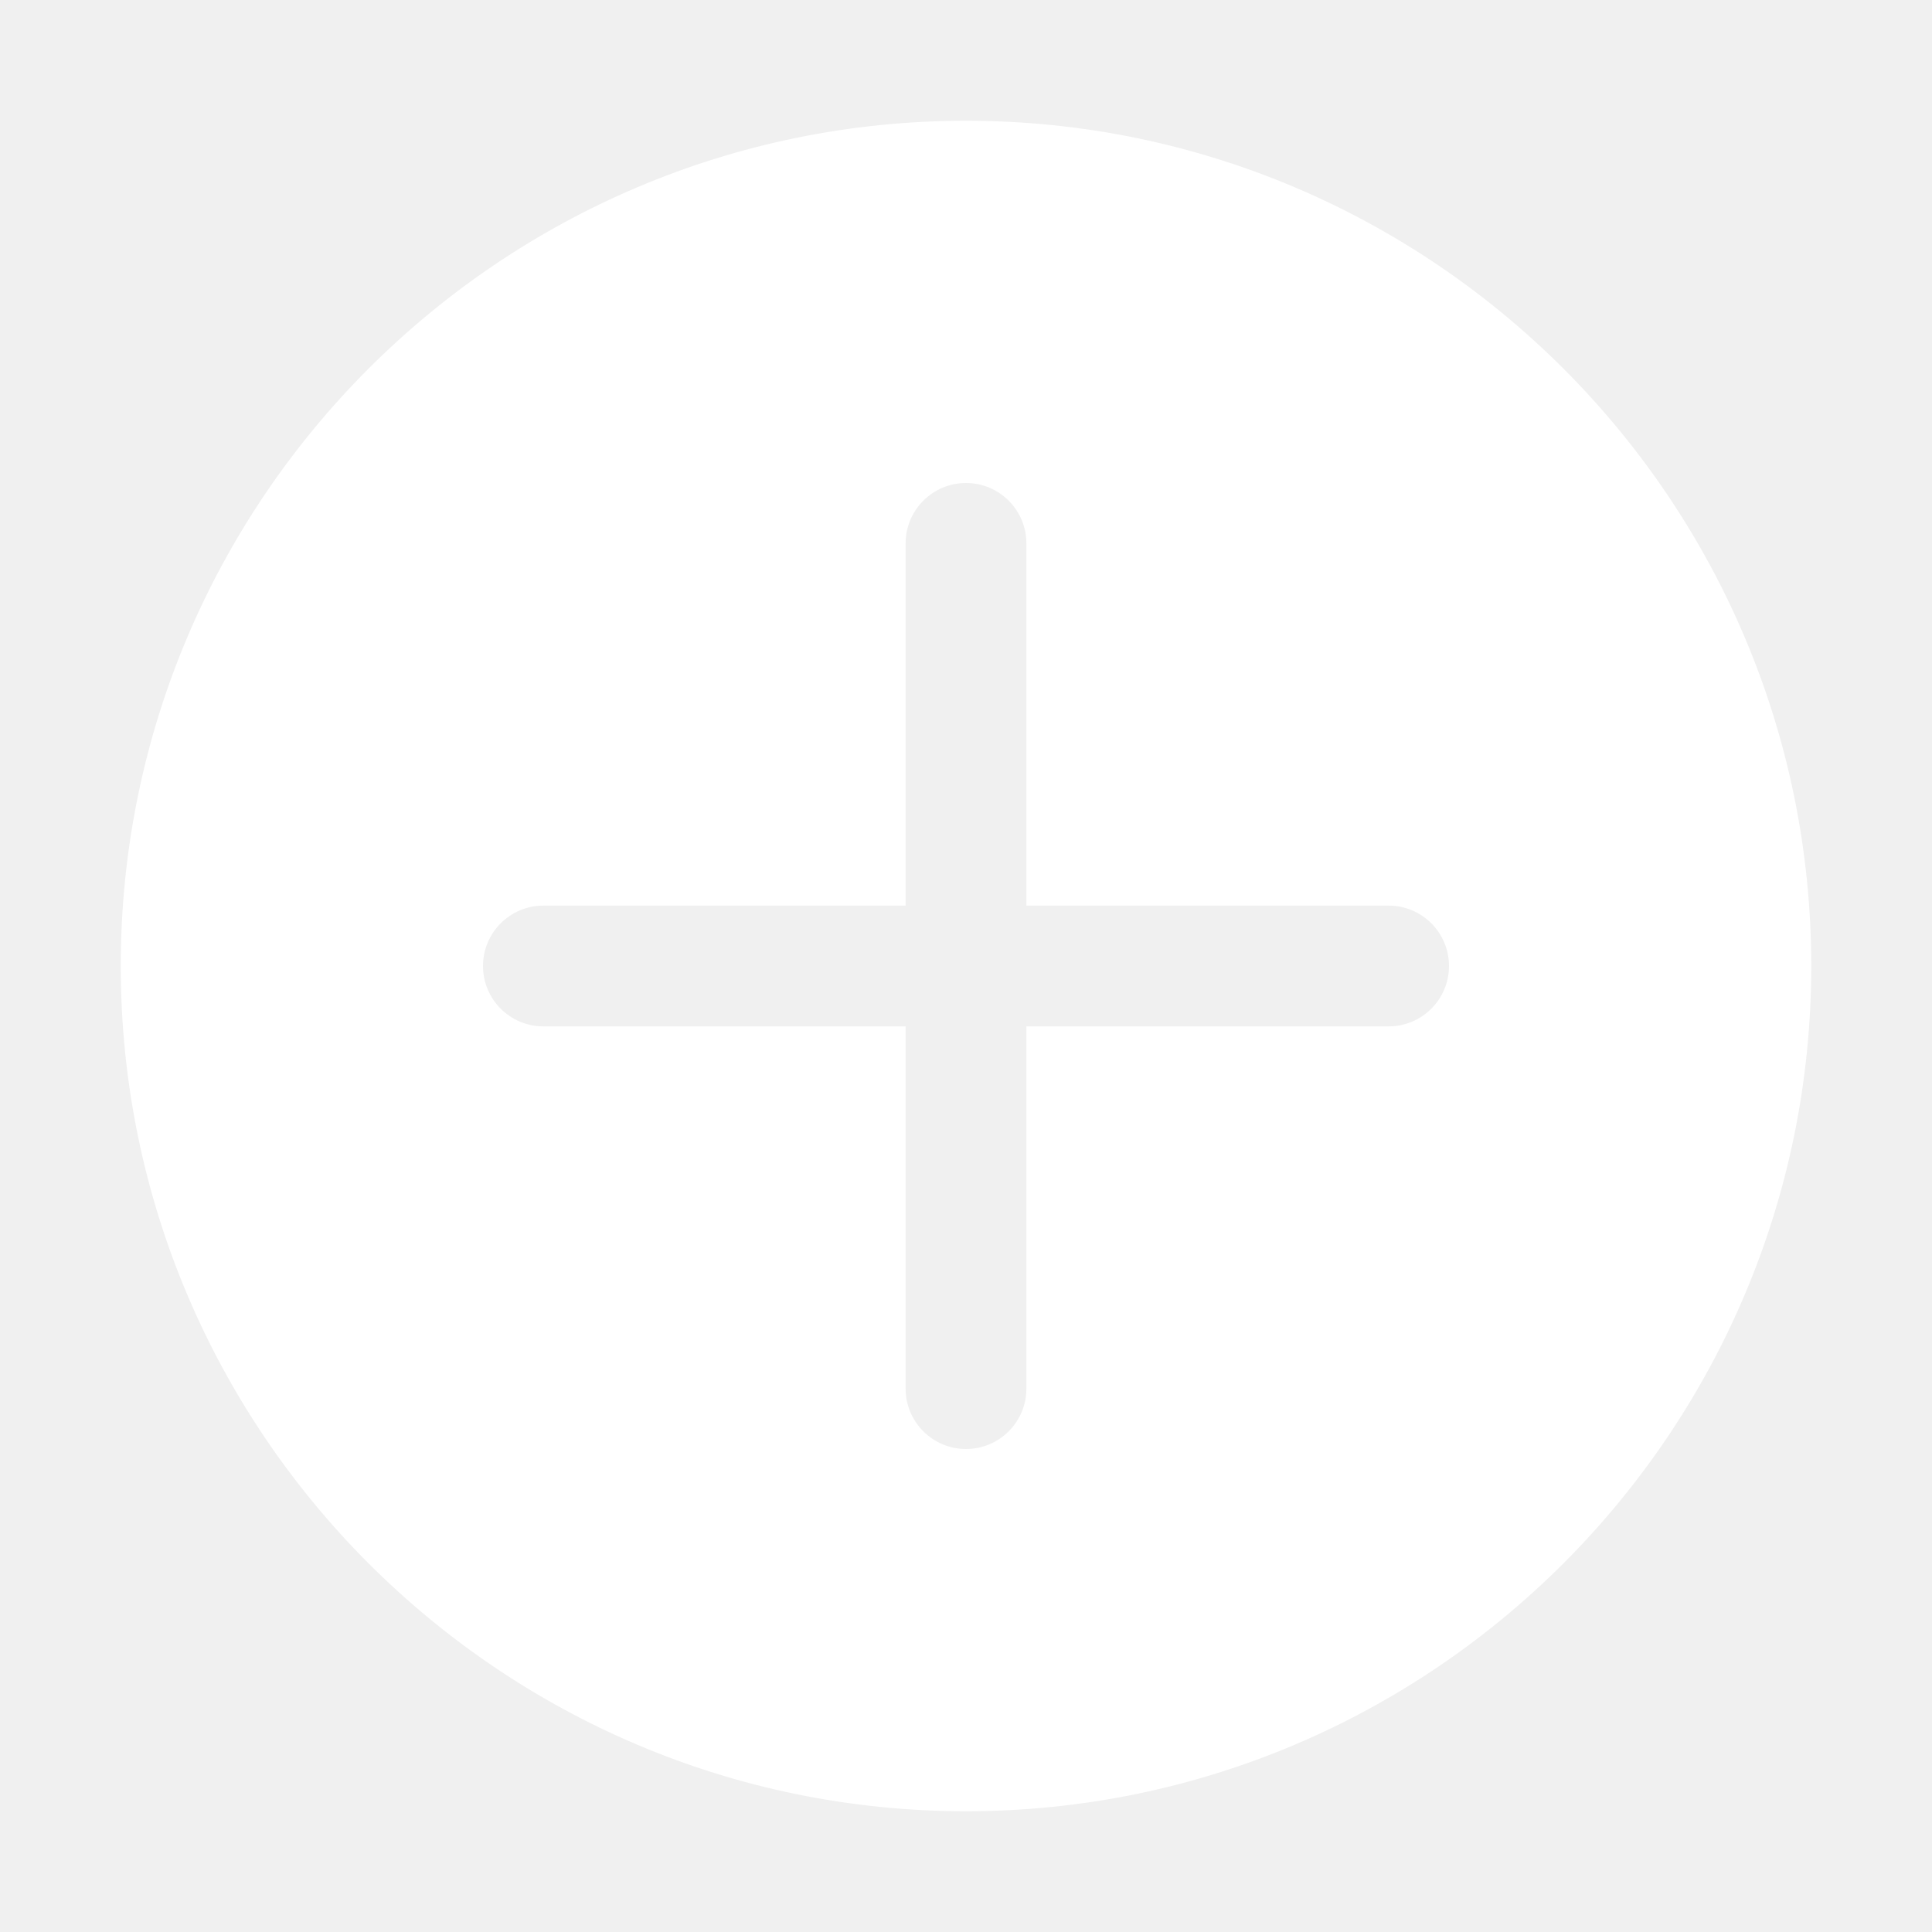
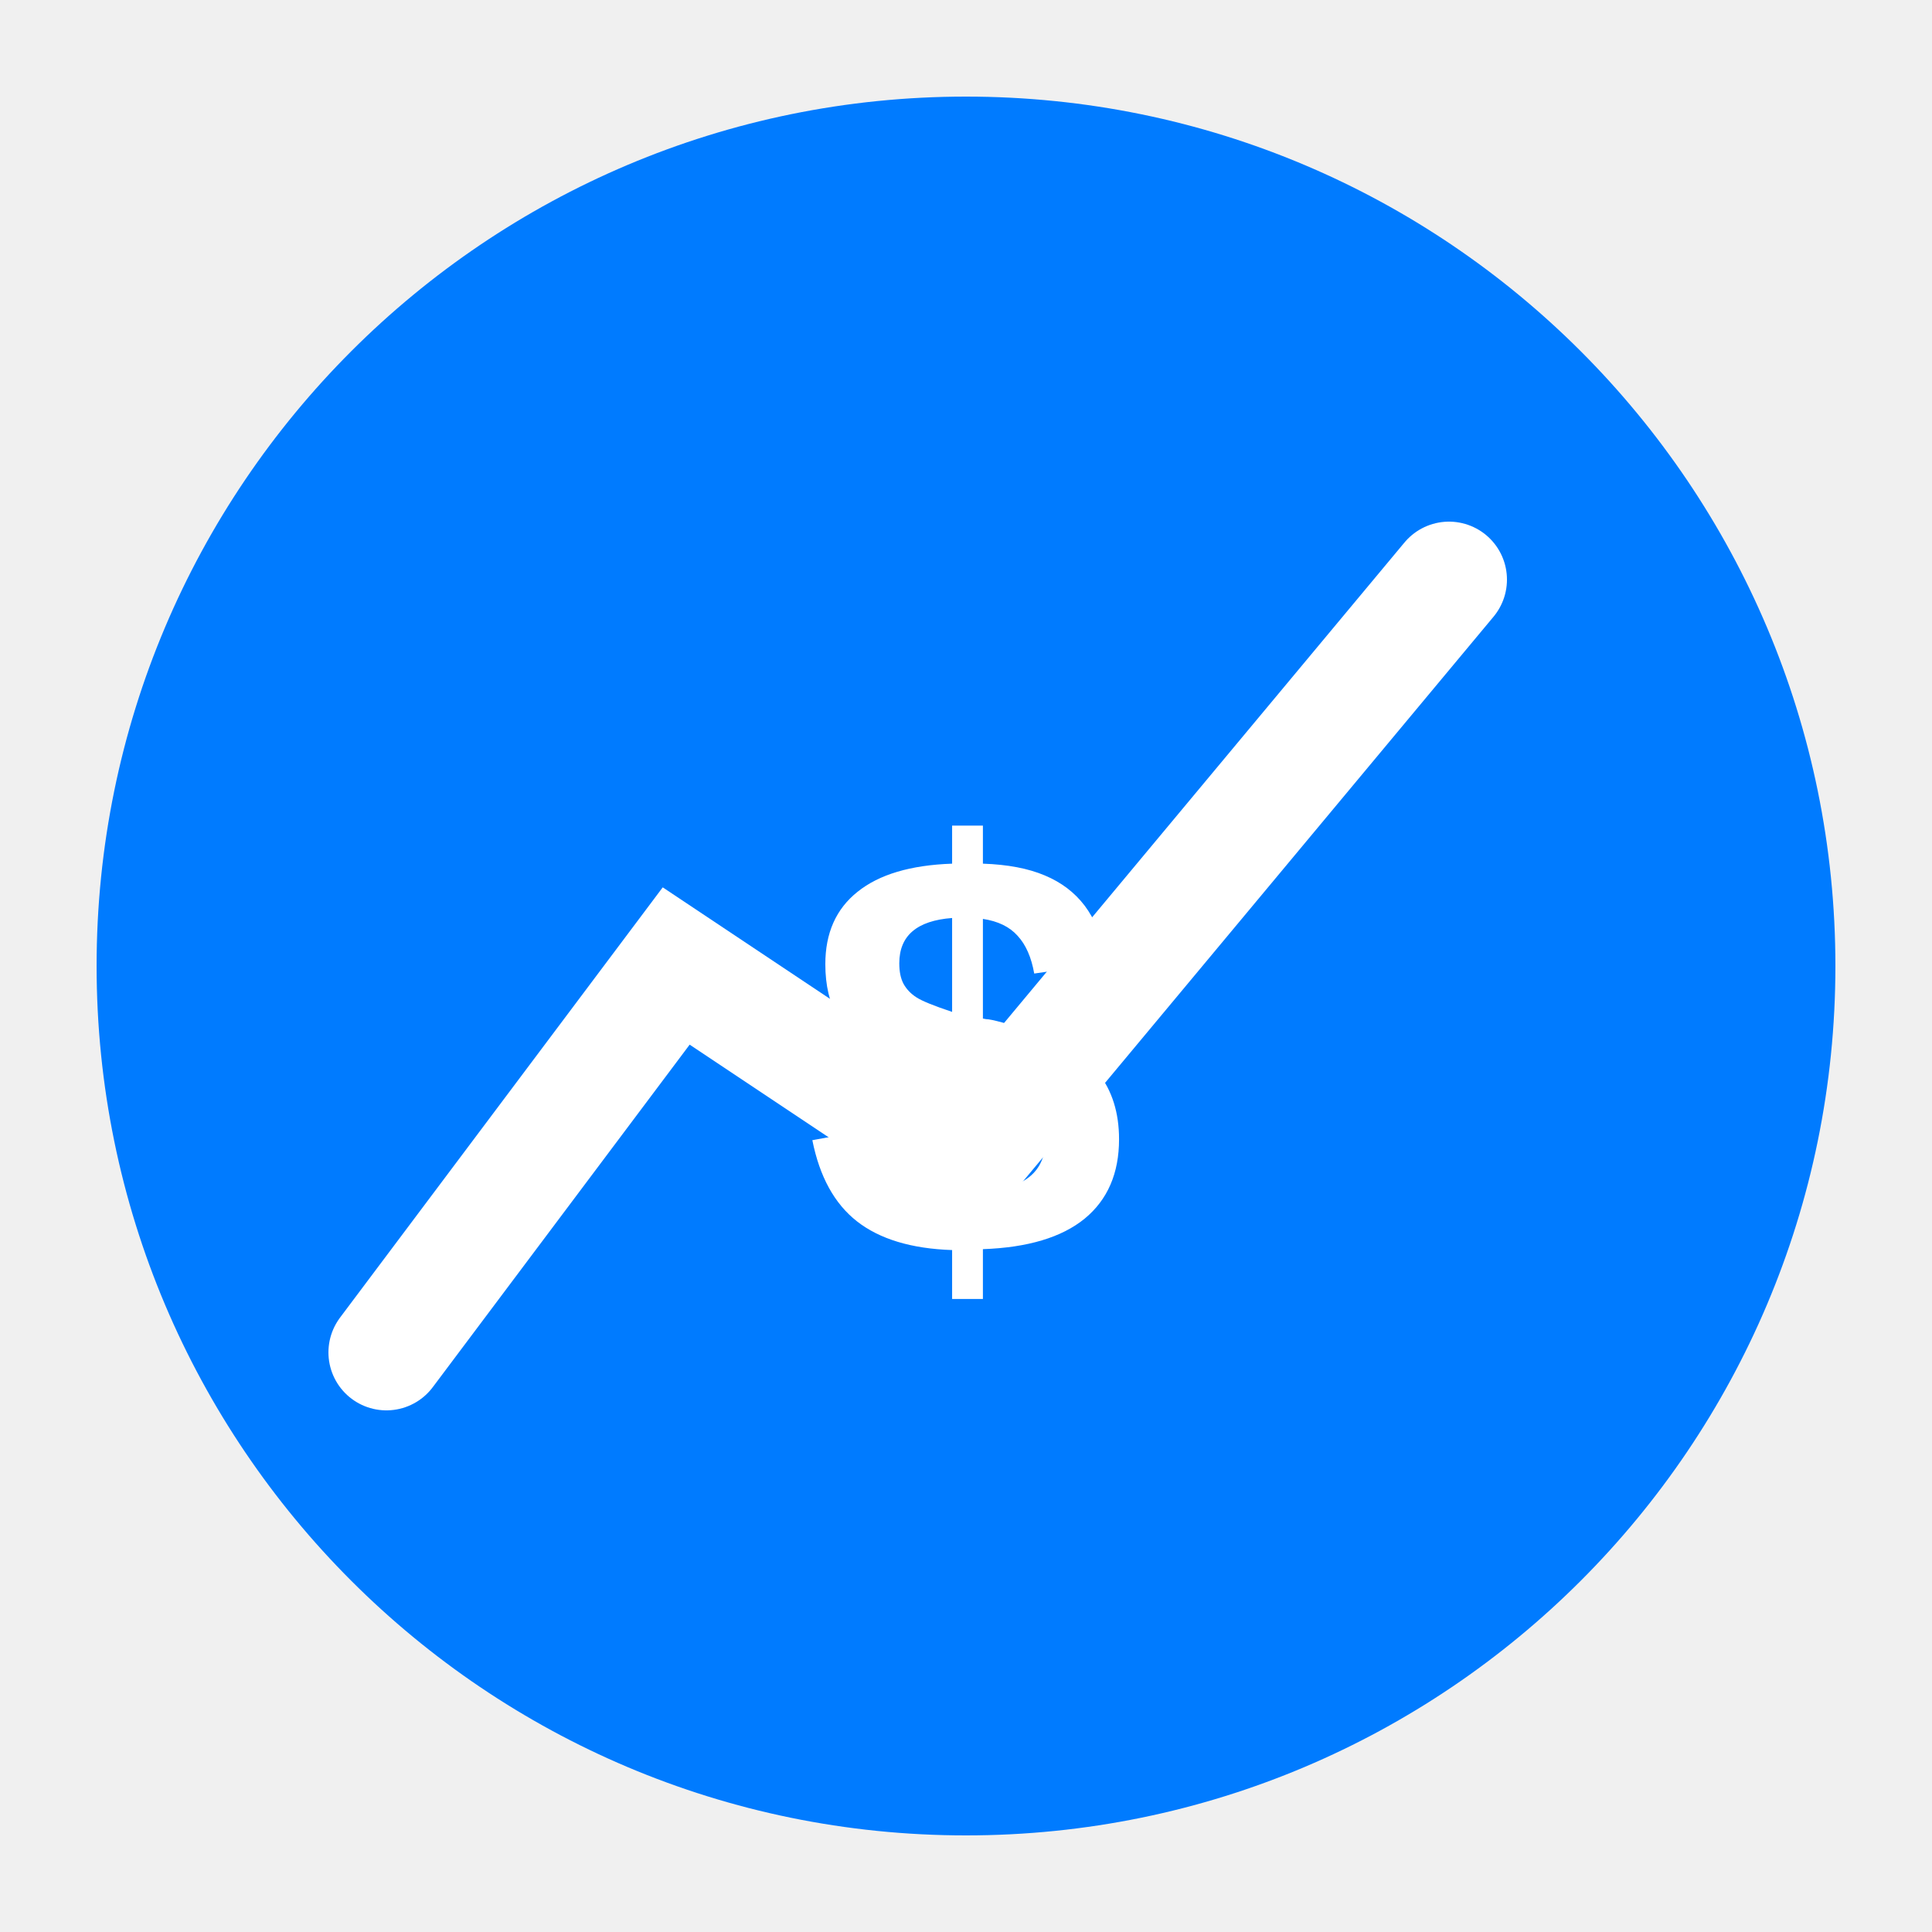
- <svg xmlns="http://www.w3.org/2000/svg" width="16" height="16" viewBox="0 0 16 16" fill="white">
-   <path d="M8 1C4.14 1 1 4.14 1 8s3.14 7 7 7 7-3.14 7-7-3.14-7-7-7zm3.5 7.5h-3v3a.5.5 0 0 1-1 0v-3h-3a.5.5 0 0 1 0-1h3v-3a.5.5 0 0 1 1 0v3h3a.5.5 0 0 1 0 1z" />
+ <svg xmlns="http://www.w3.org/2000/svg" width="100" height="100" viewBox="0 0 100 100">
+   <style>
+     .background { fill: #007bff; }
+     .icon { fill: white; }
+   </style>
+   <circle cx="50" cy="50" r="45" class="background" />
+   <polyline points="20,70 35,50 50,60 75,30" fill="none" stroke="white" stroke-width="6" stroke-linecap="round" />
+   <text x="50" y="65" text-anchor="middle" font-family="Arial, sans-serif" font-size="30" font-weight="bold" class="icon">
+     $
+   </text>
</svg>
